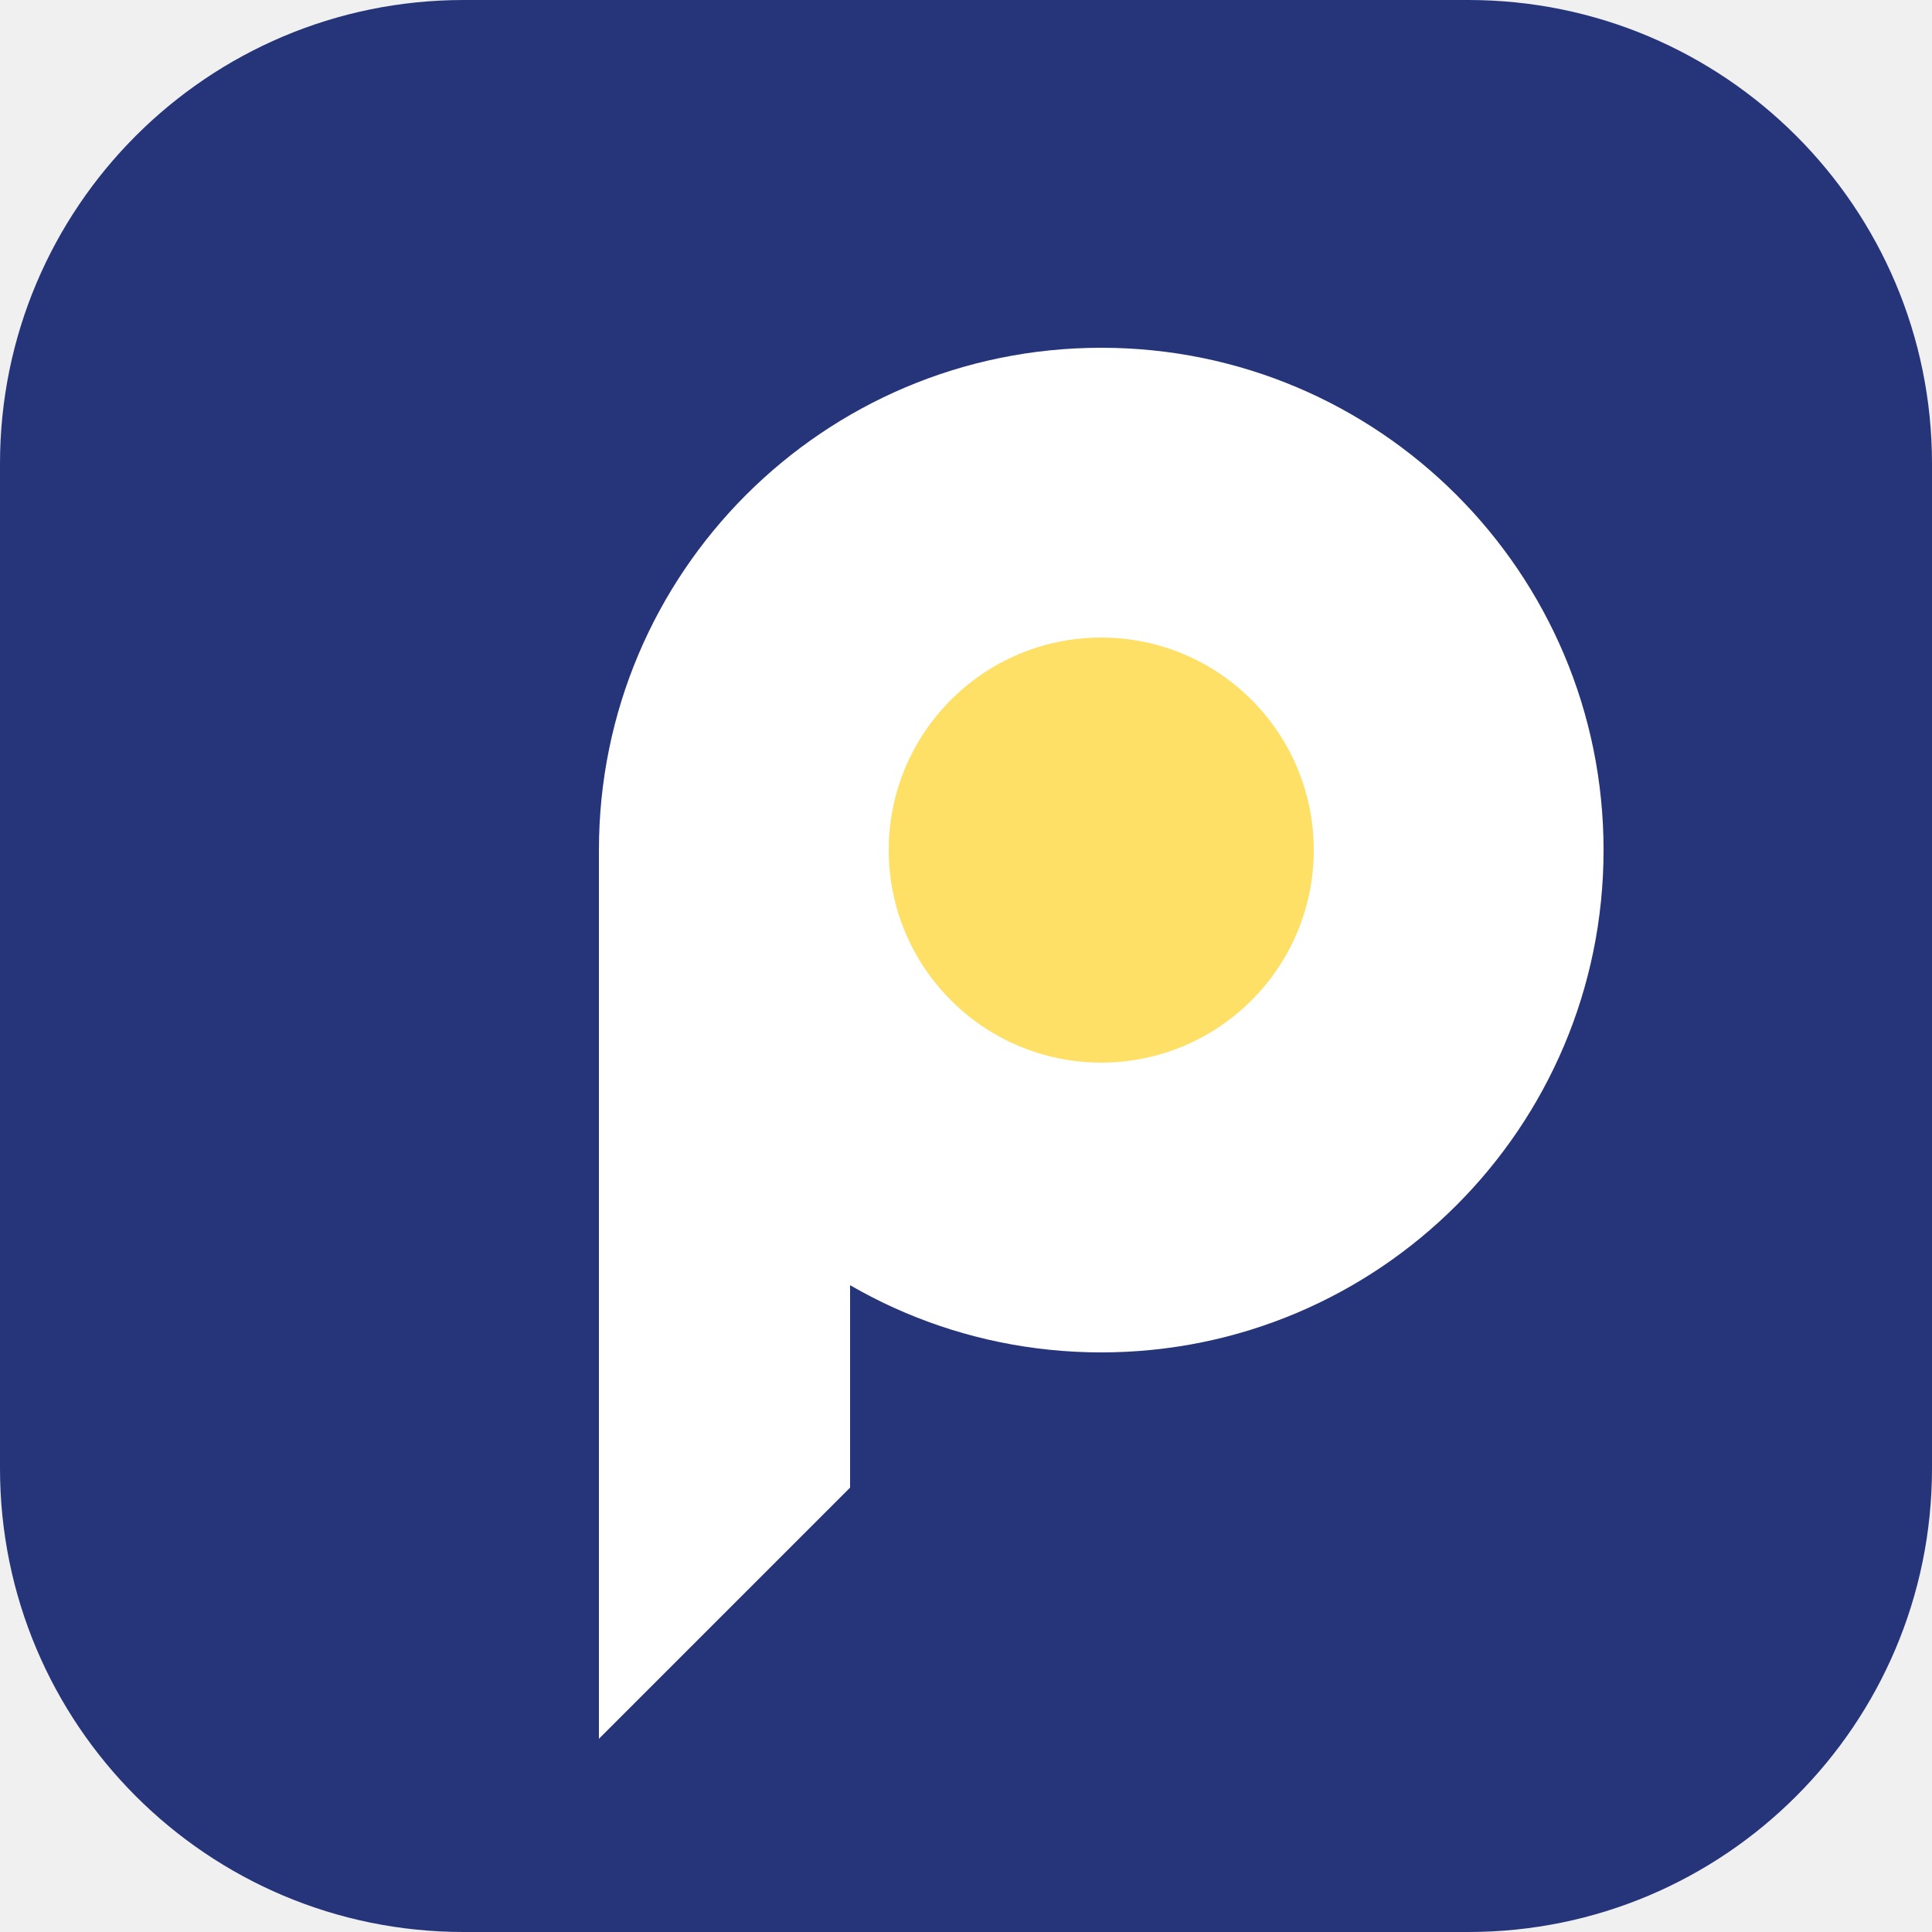
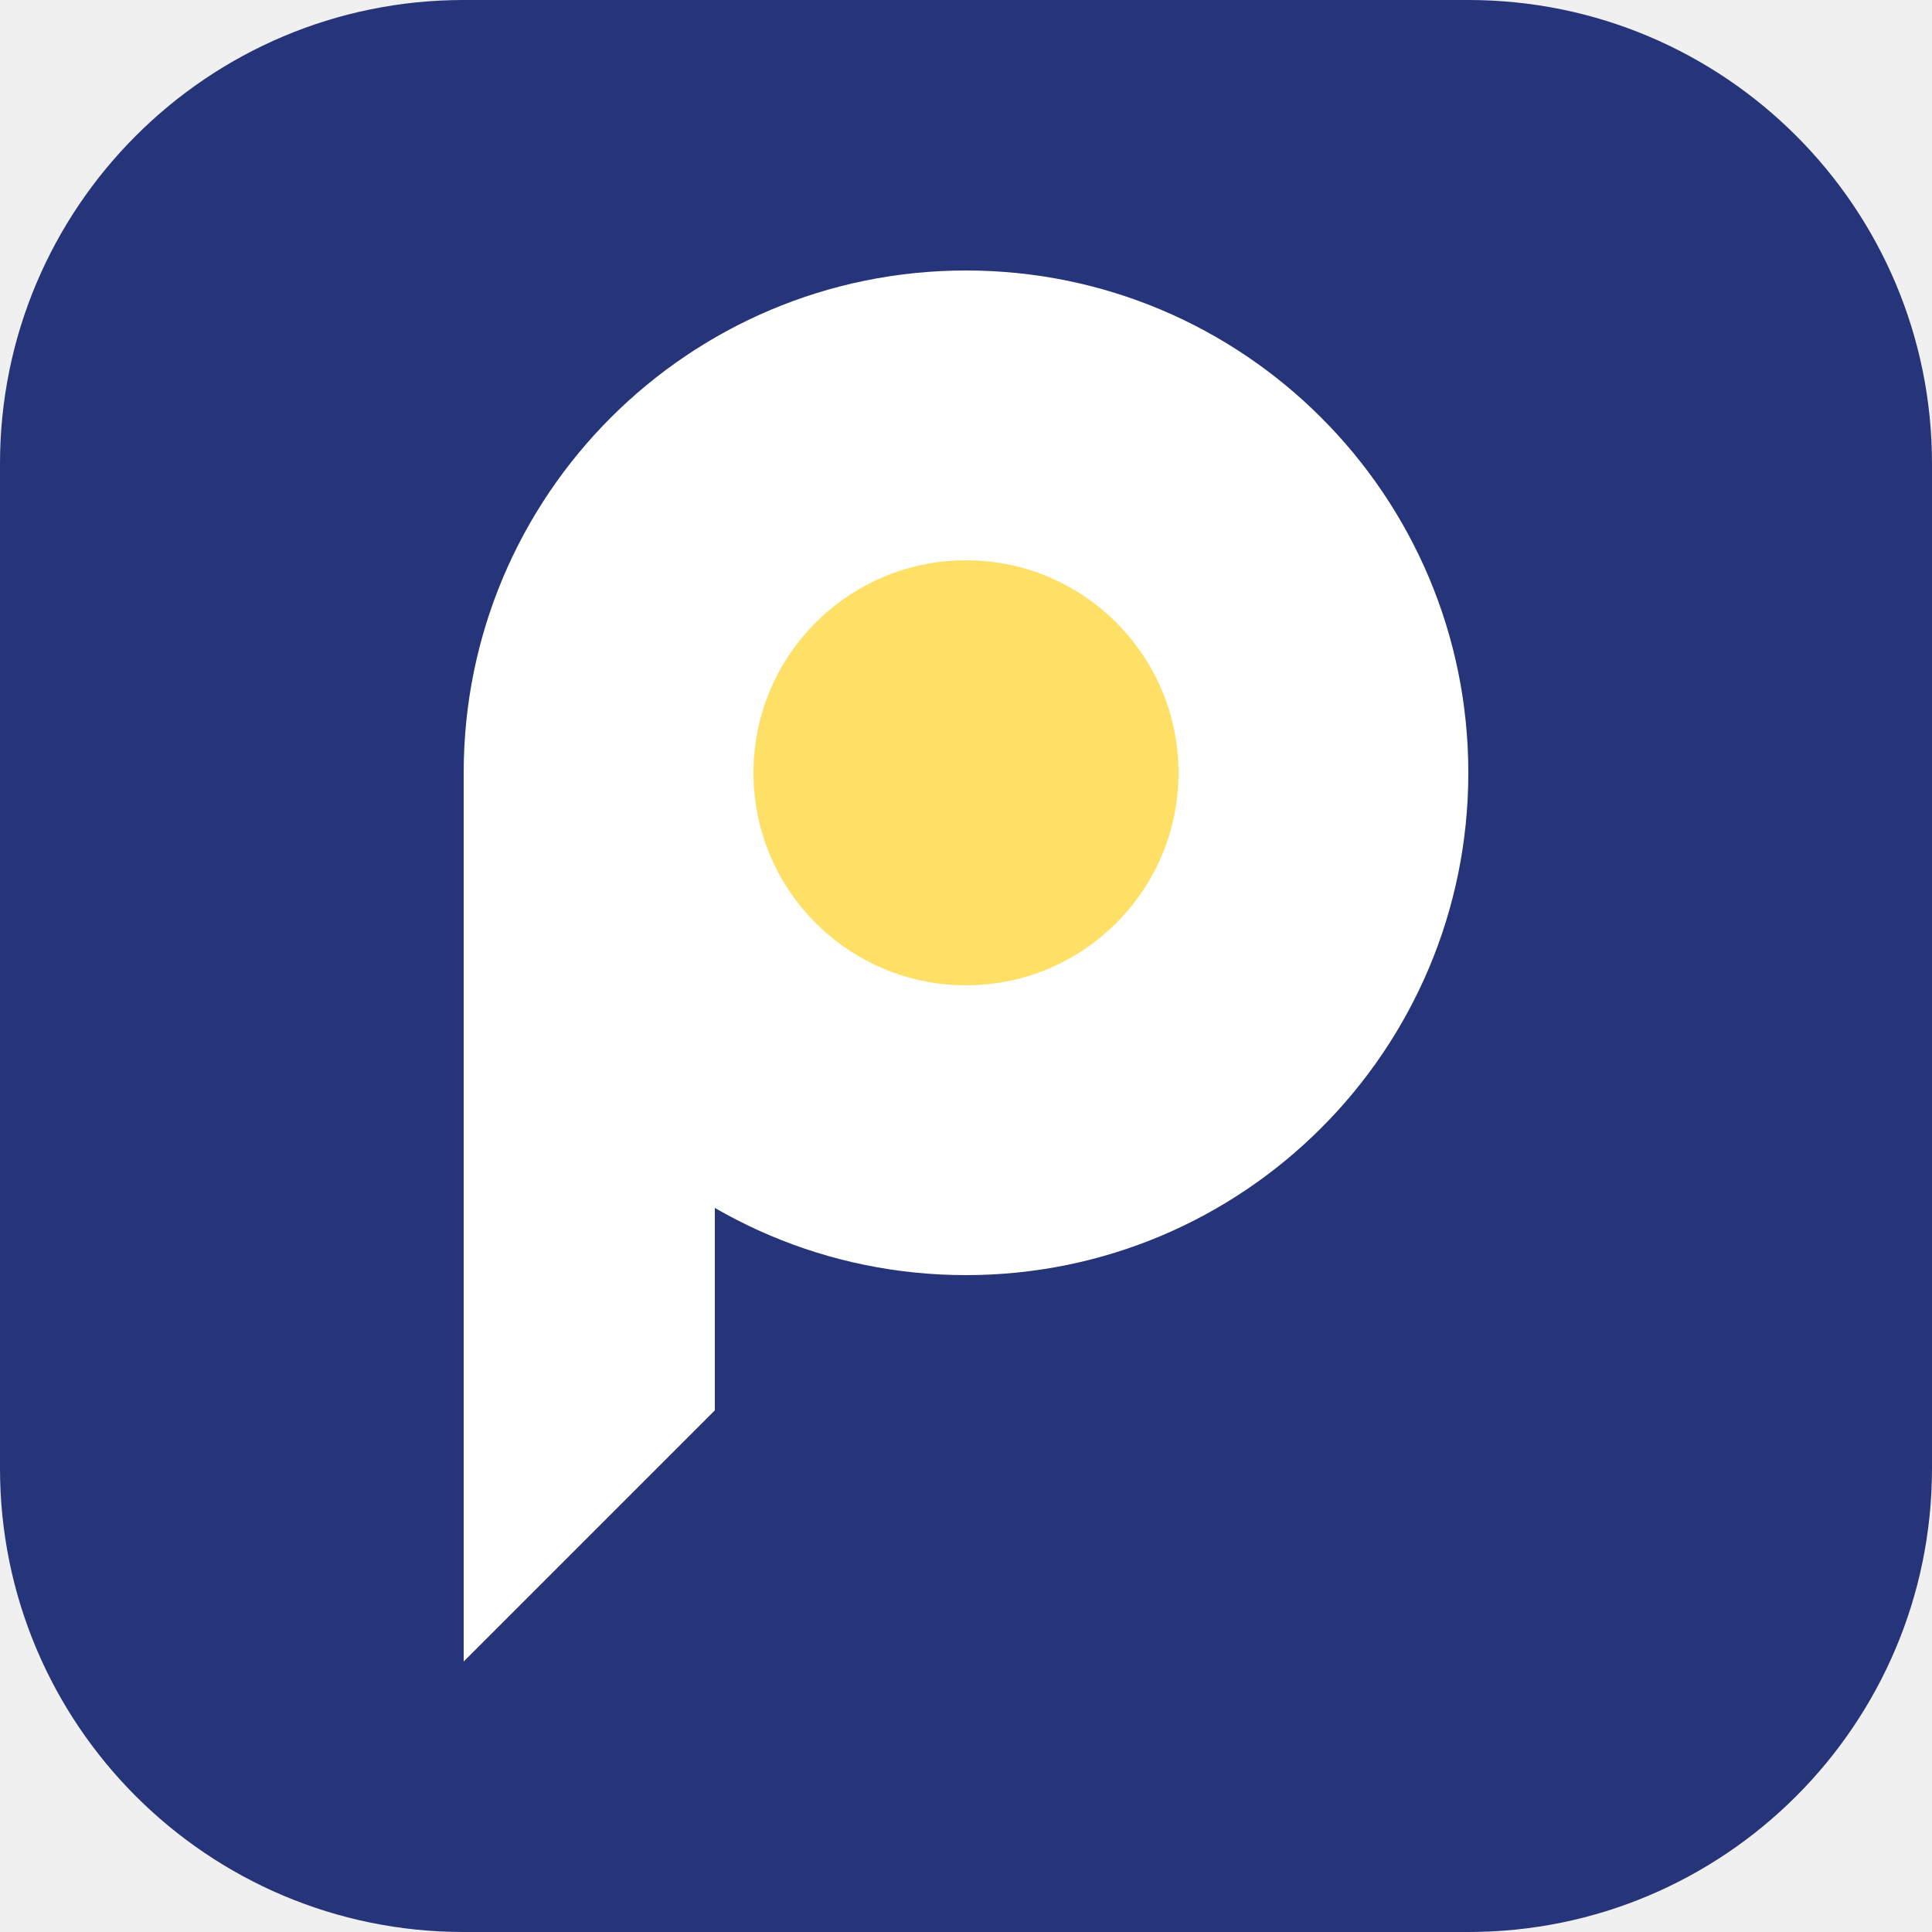
<svg xmlns="http://www.w3.org/2000/svg" viewBox="0 0 100 100">
  <rect width="100" height="100" rx="24" fill="#26357A" />
-   <circle cx="57" cy="44" r="26" fill="#FFFFFF" />
-   <path d="M31 44 H44 V77 L31 90 Z" fill="#FFFFFF" />
-   <circle cx="57" cy="44" r="11" fill="#FFE066" />
+   <circle cx="50" cy="40" r="26" fill="#FFFFFF" />
+   <path d="M24 40 H37 V73 L24 86 Z" fill="#FFFFFF" />
+   <circle cx="50" cy="40" r="11" fill="#FFE066" />
</svg>
